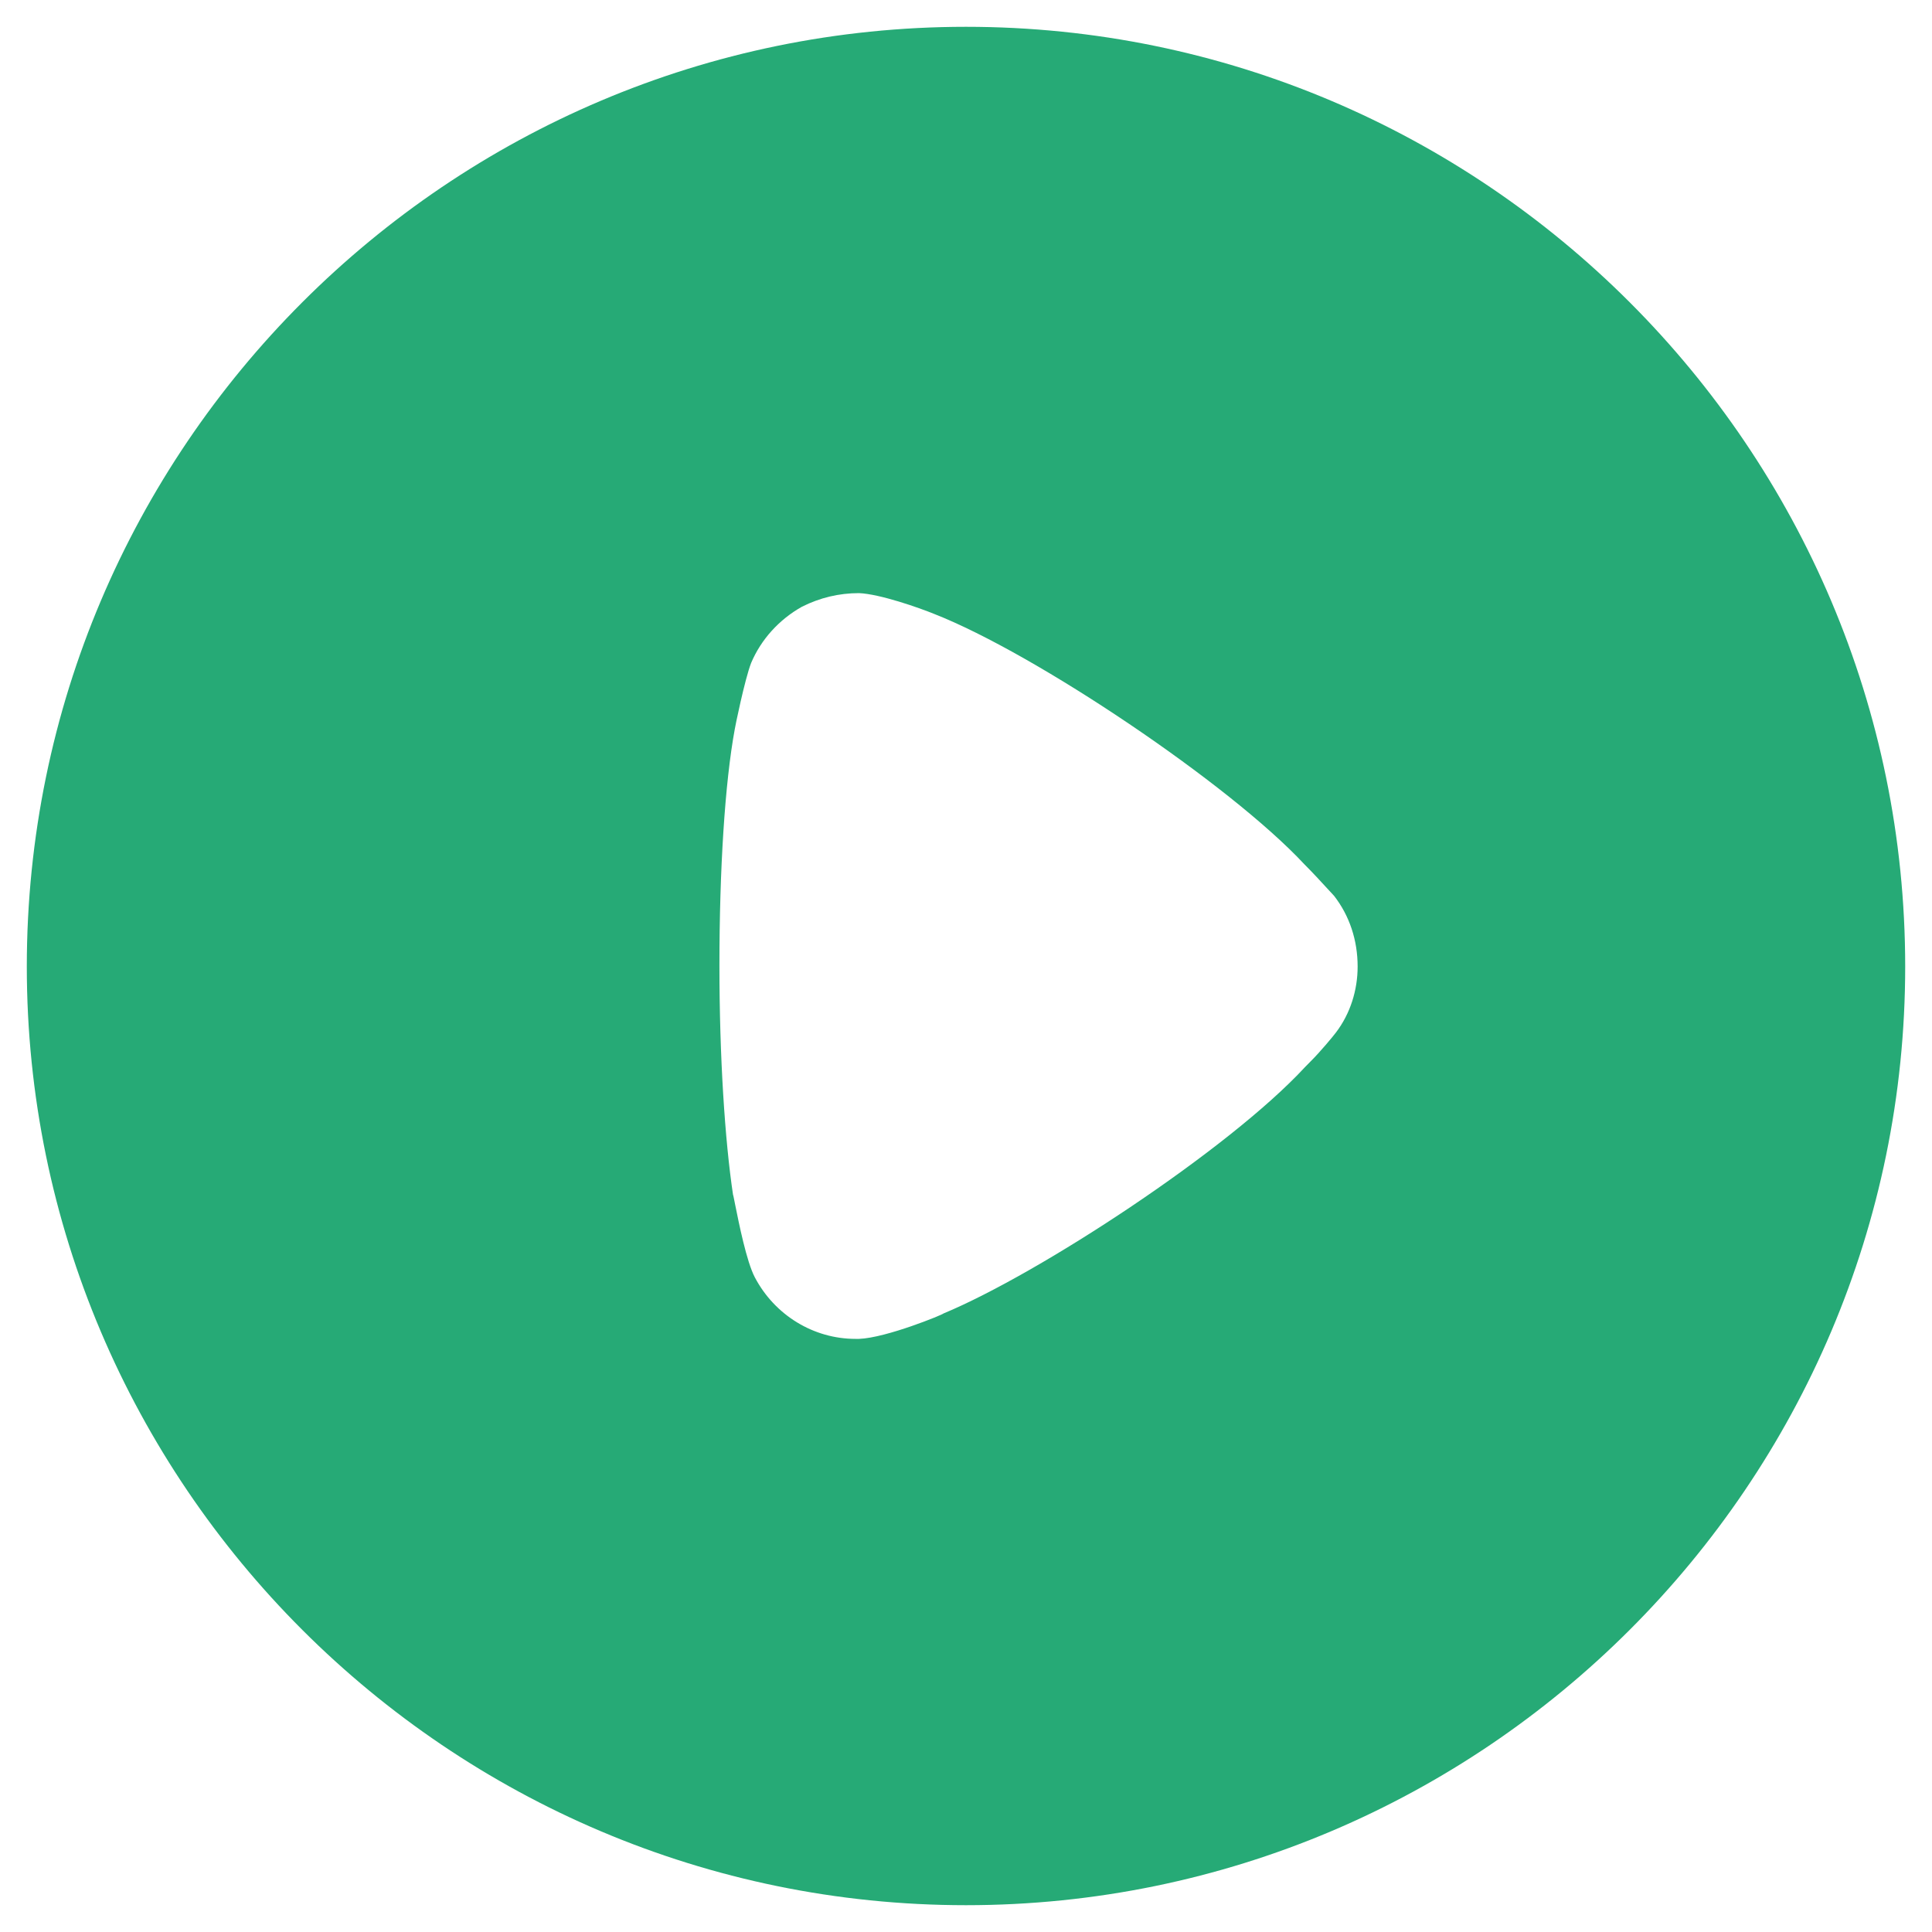
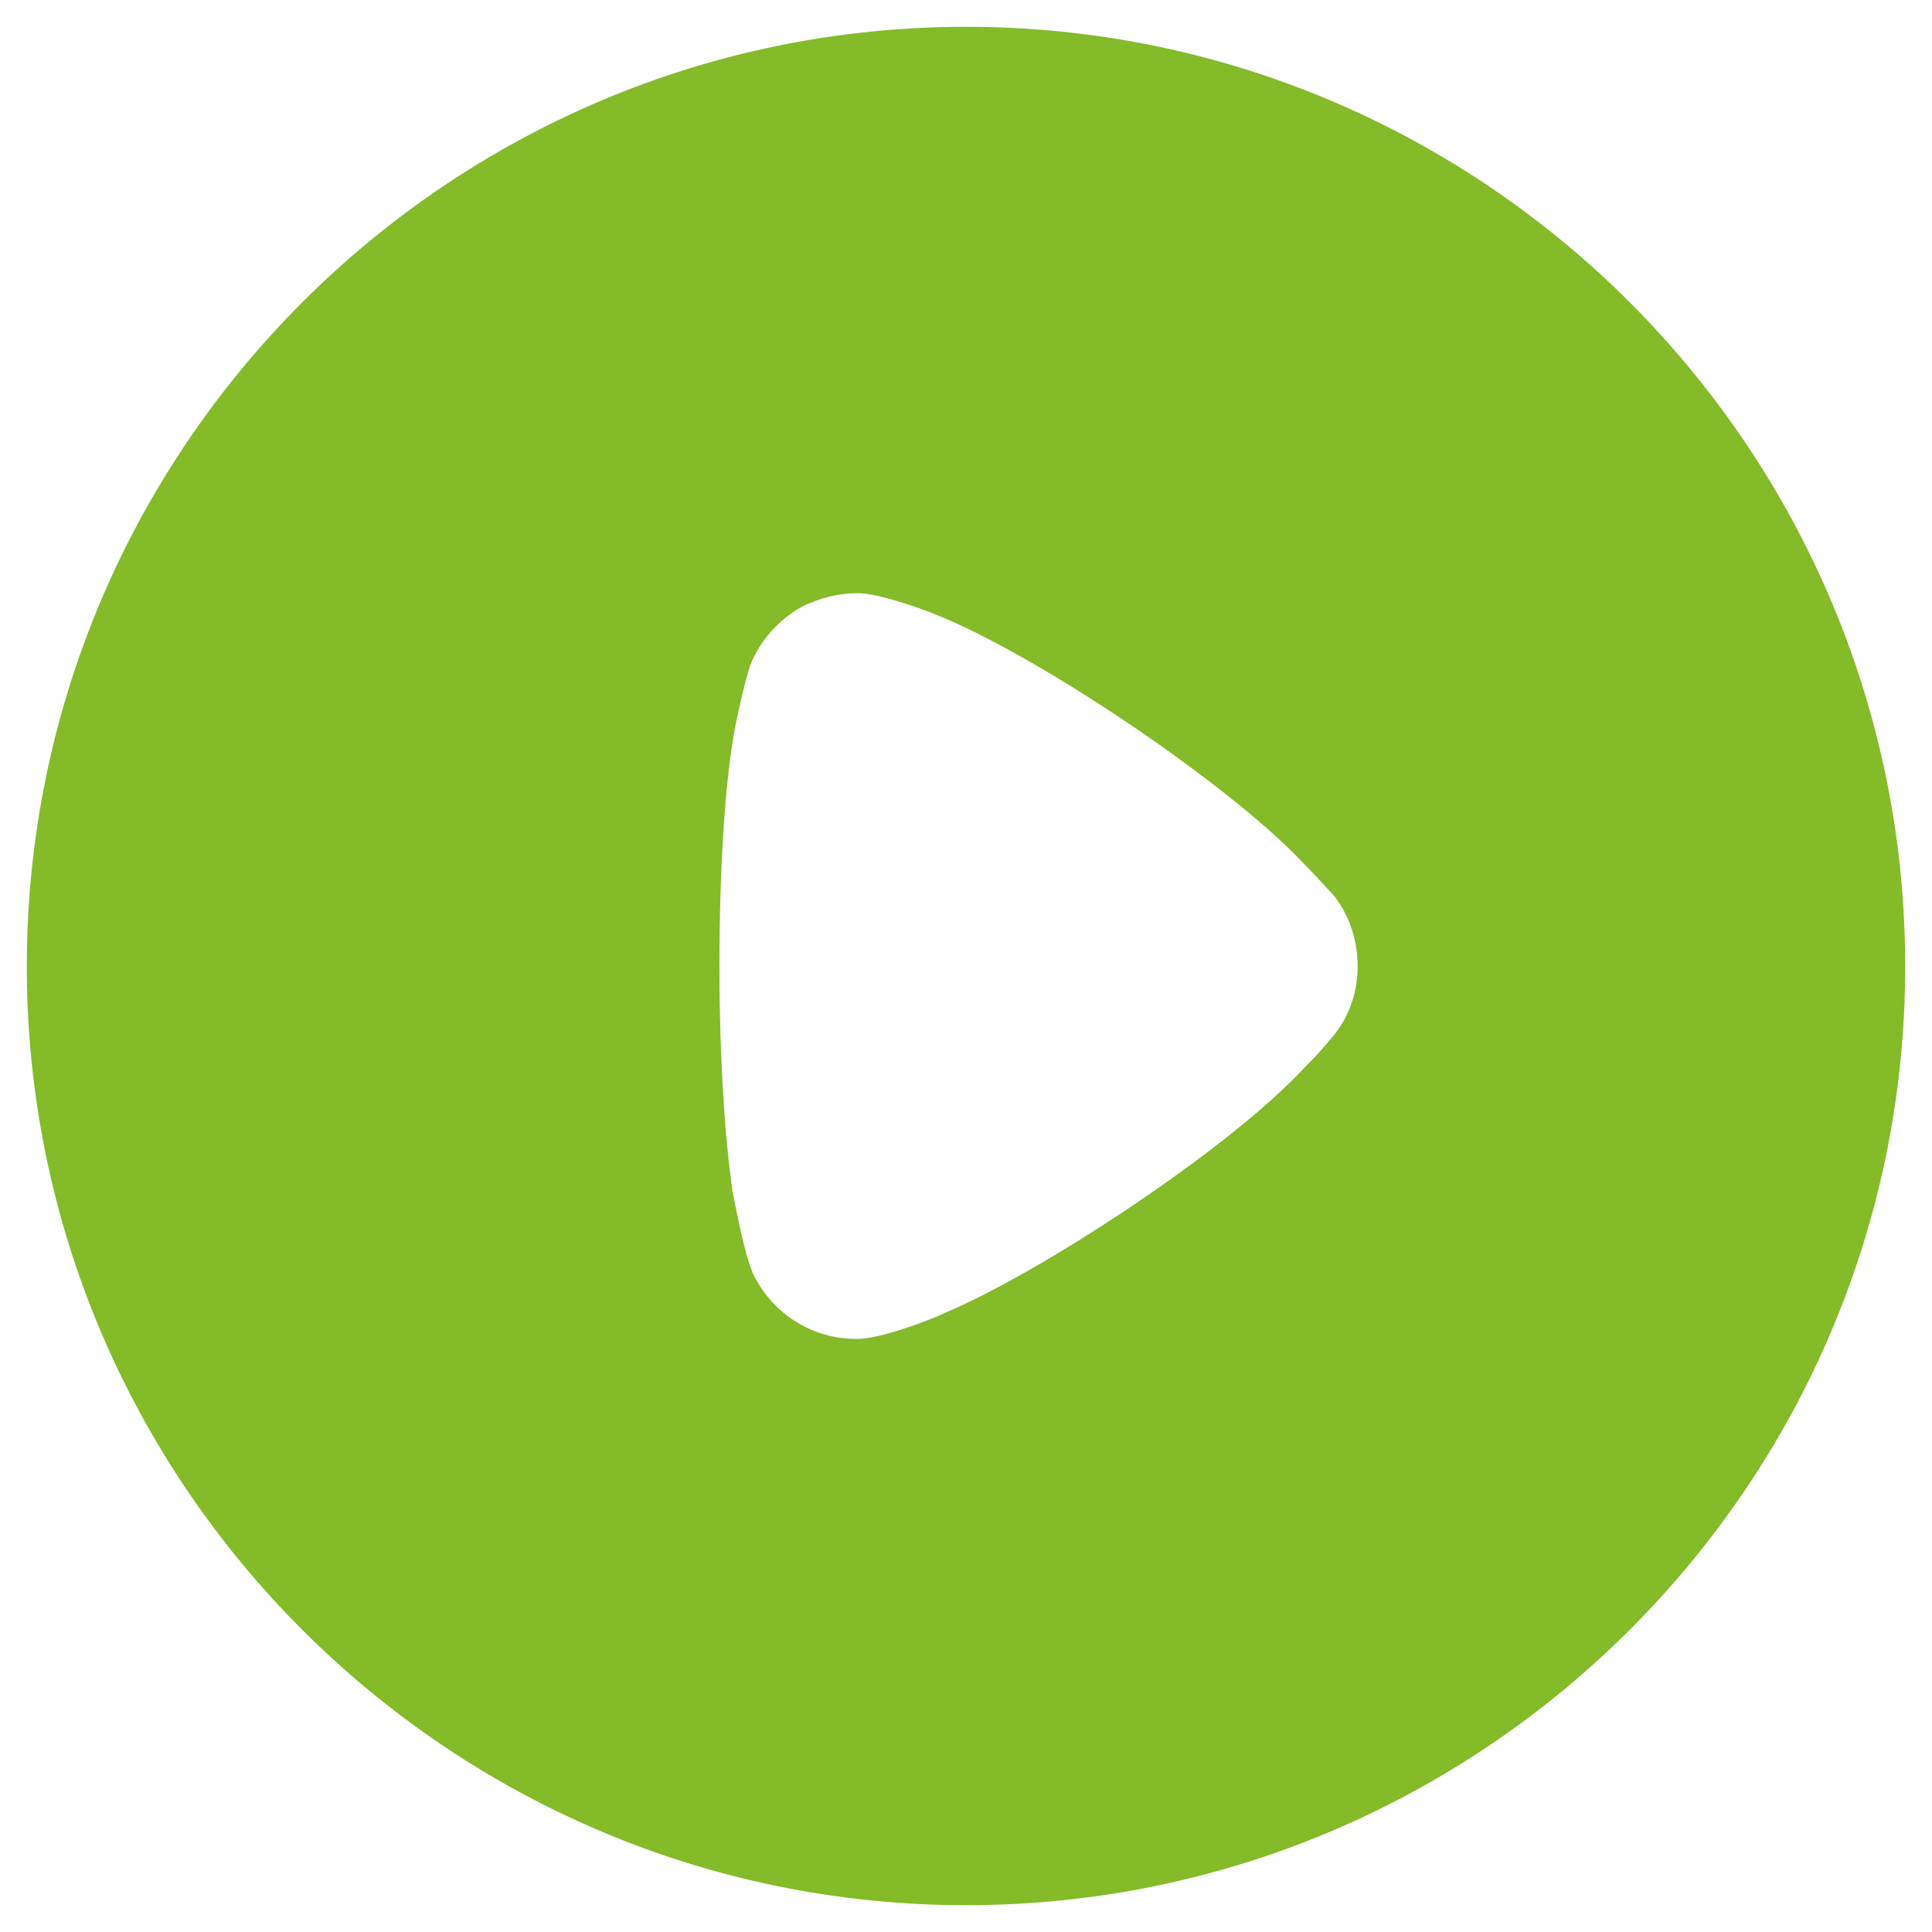
<svg xmlns="http://www.w3.org/2000/svg" width="24" height="24" viewBox="0 0 24 24" fill="none">
-   <path fill-rule="evenodd" clip-rule="evenodd" d="M0.333 12.007C0.333 5.567 5.57 0.333 12 0.333C18.43 0.333 23.667 5.567 23.667 12.007C23.667 18.433 18.43 23.667 12 23.667C5.57 23.667 0.333 18.433 0.333 12.007ZM16.279 13.187C16.403 13.064 16.561 12.872 16.595 12.827C16.775 12.591 16.865 12.298 16.865 12.007C16.865 11.679 16.764 11.375 16.572 11.128C16.556 11.112 16.526 11.079 16.486 11.035C16.411 10.953 16.303 10.836 16.201 10.734C15.277 9.743 12.867 8.122 11.606 7.627C11.415 7.549 10.93 7.379 10.671 7.368C10.424 7.368 10.187 7.424 9.962 7.537C9.68 7.695 9.455 7.942 9.331 8.235C9.252 8.437 9.128 9.045 9.128 9.056C9.005 9.721 8.937 10.801 8.937 11.994C8.937 13.132 9.005 14.167 9.106 14.842C9.109 14.845 9.118 14.893 9.133 14.968C9.179 15.196 9.274 15.671 9.376 15.866C9.624 16.339 10.108 16.632 10.626 16.632H10.671C11.009 16.62 11.719 16.328 11.719 16.317C12.912 15.821 15.266 14.279 16.212 13.255L16.279 13.187Z" fill="#26AA76" />
+   <path fill-rule="evenodd" clip-rule="evenodd" d="M0.333 12.007C0.333 5.567 5.57 0.333 12 0.333C18.43 0.333 23.667 5.567 23.667 12.007C23.667 18.433 18.43 23.667 12 23.667C5.57 23.667 0.333 18.433 0.333 12.007ZM16.279 13.187C16.403 13.064 16.561 12.872 16.595 12.827C16.775 12.591 16.865 12.298 16.865 12.007C16.865 11.679 16.764 11.375 16.572 11.128C16.556 11.112 16.526 11.079 16.486 11.035C16.411 10.953 16.303 10.836 16.201 10.734C15.277 9.743 12.867 8.122 11.606 7.627C11.415 7.549 10.93 7.379 10.671 7.368C10.424 7.368 10.187 7.424 9.962 7.537C9.68 7.695 9.455 7.942 9.331 8.235C9.252 8.437 9.128 9.045 9.128 9.056C9.005 9.721 8.937 10.801 8.937 11.994C8.937 13.132 9.005 14.167 9.106 14.842C9.109 14.845 9.118 14.893 9.133 14.968C9.179 15.196 9.274 15.671 9.376 15.866C9.624 16.339 10.108 16.632 10.626 16.632H10.671C11.009 16.62 11.719 16.328 11.719 16.317C12.912 15.821 15.266 14.279 16.212 13.255L16.279 13.187Z" fill="#84BB29" />
</svg>
